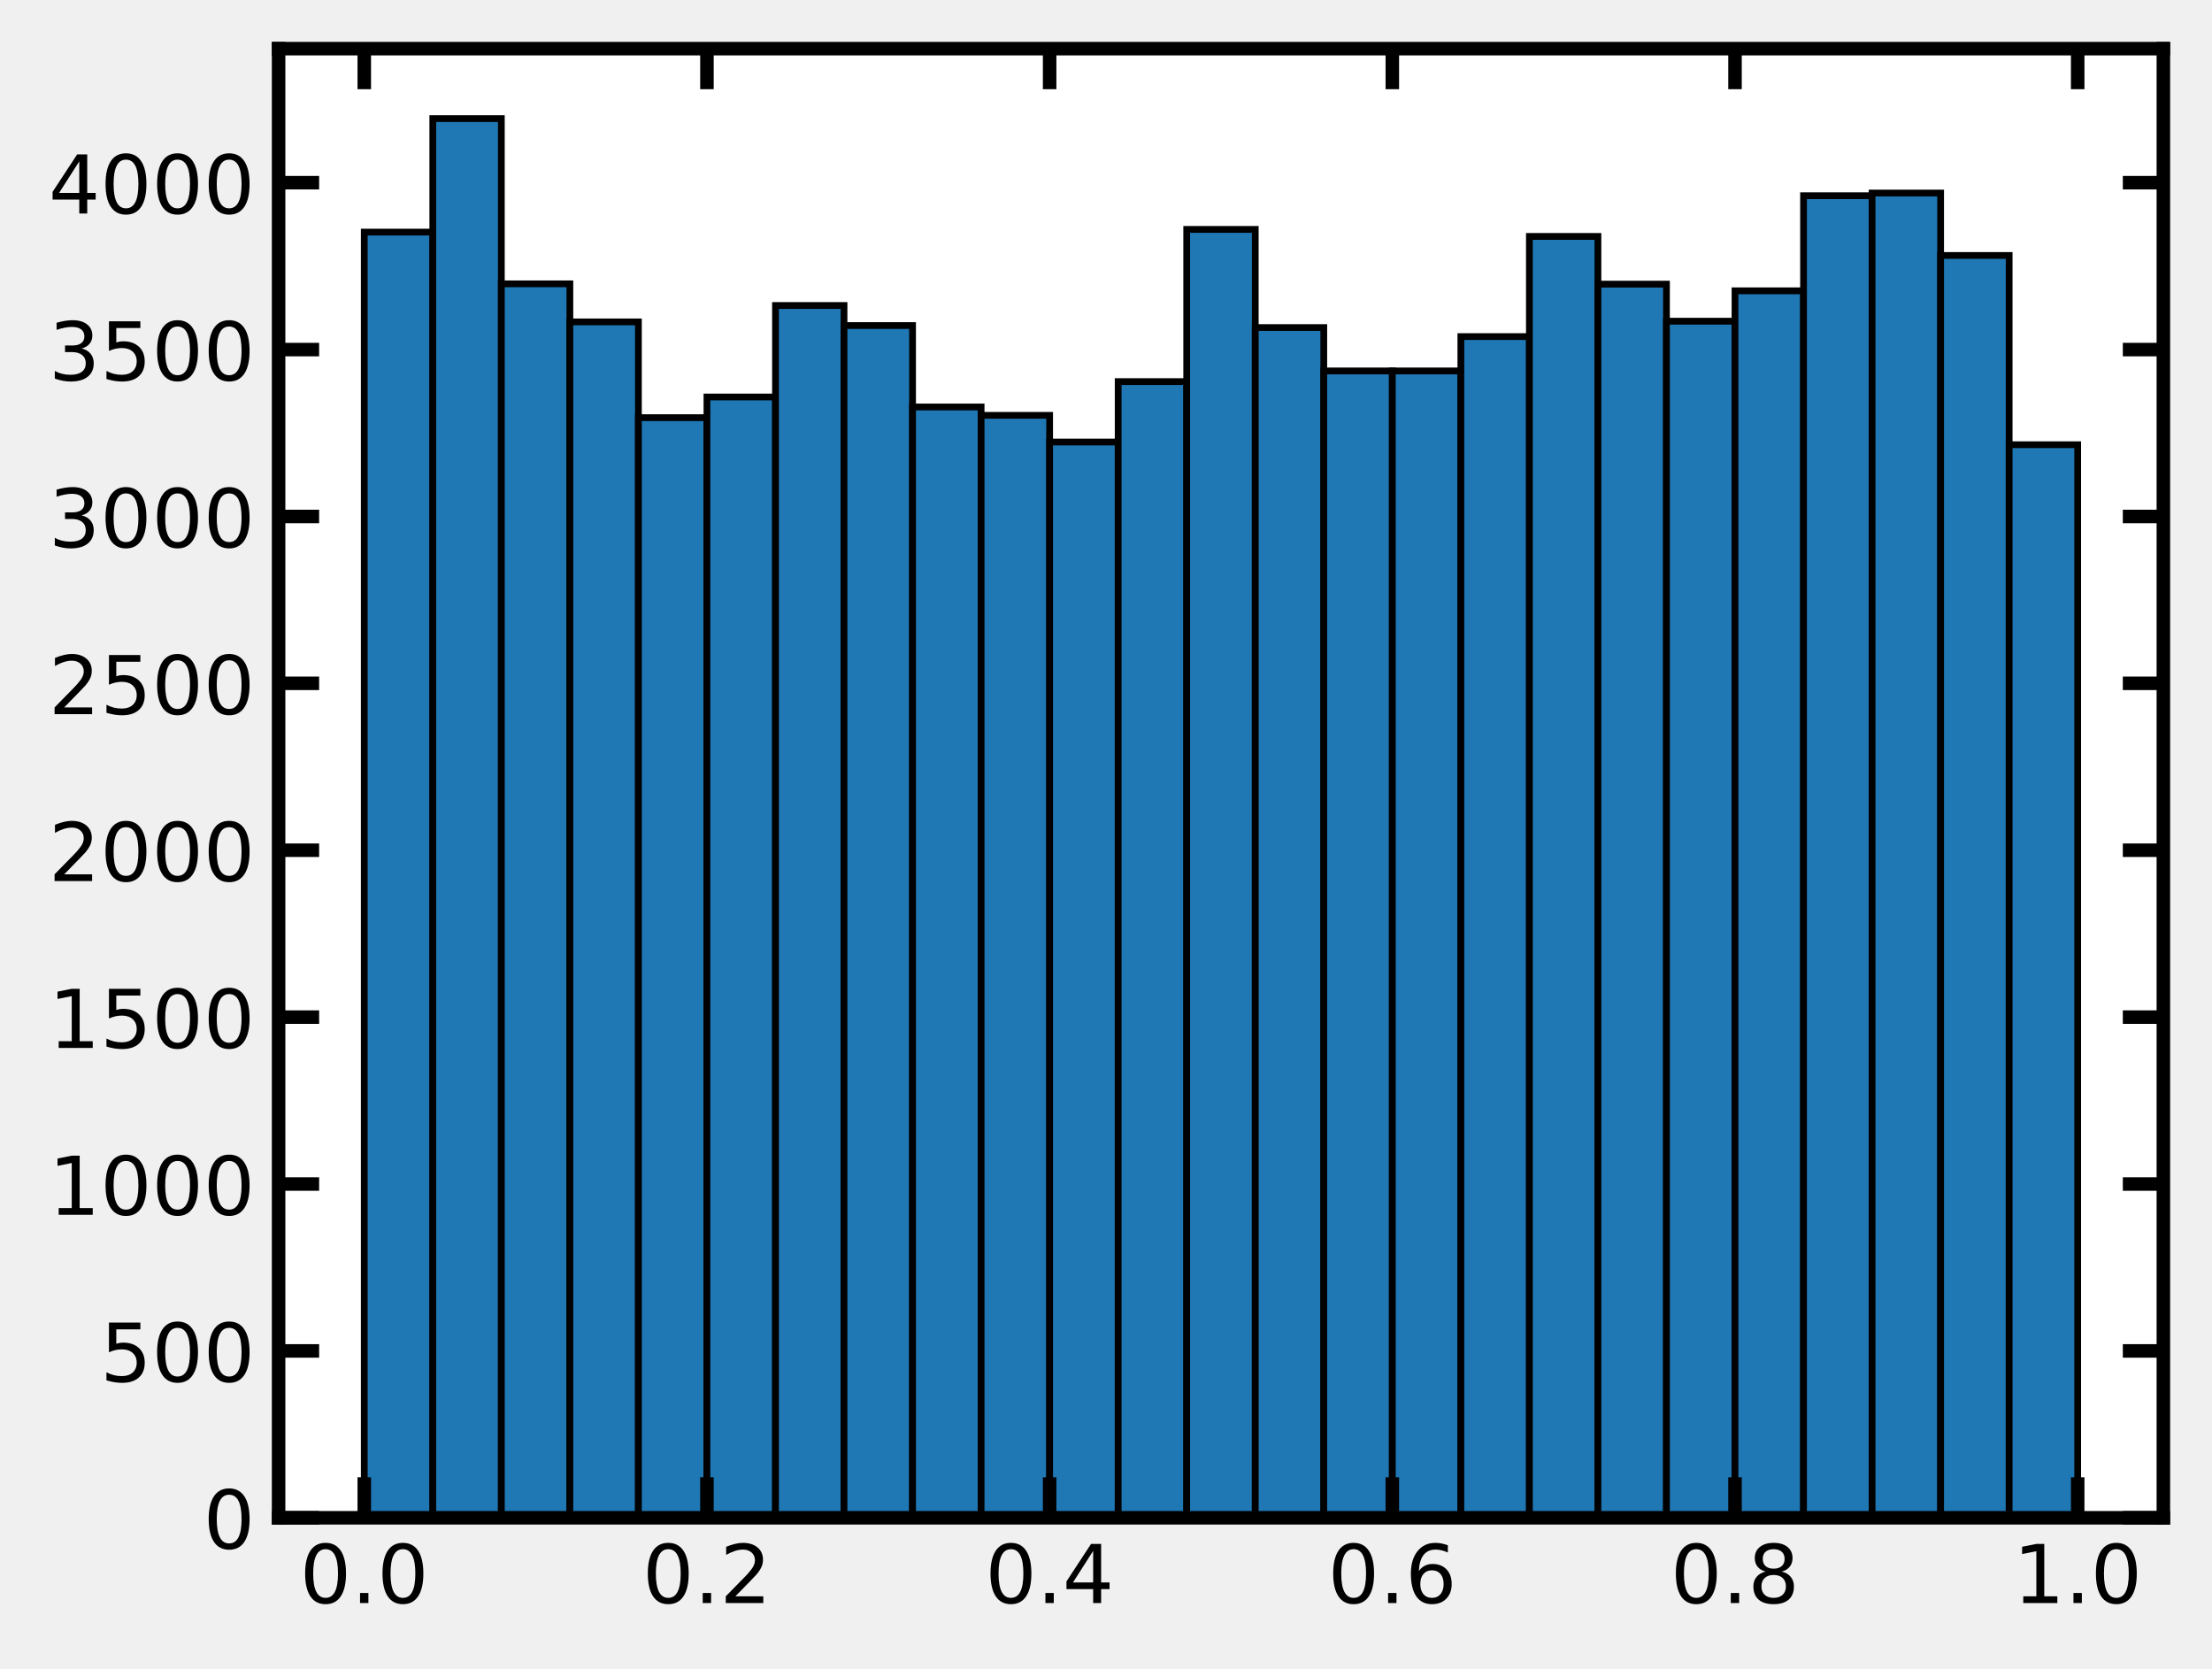
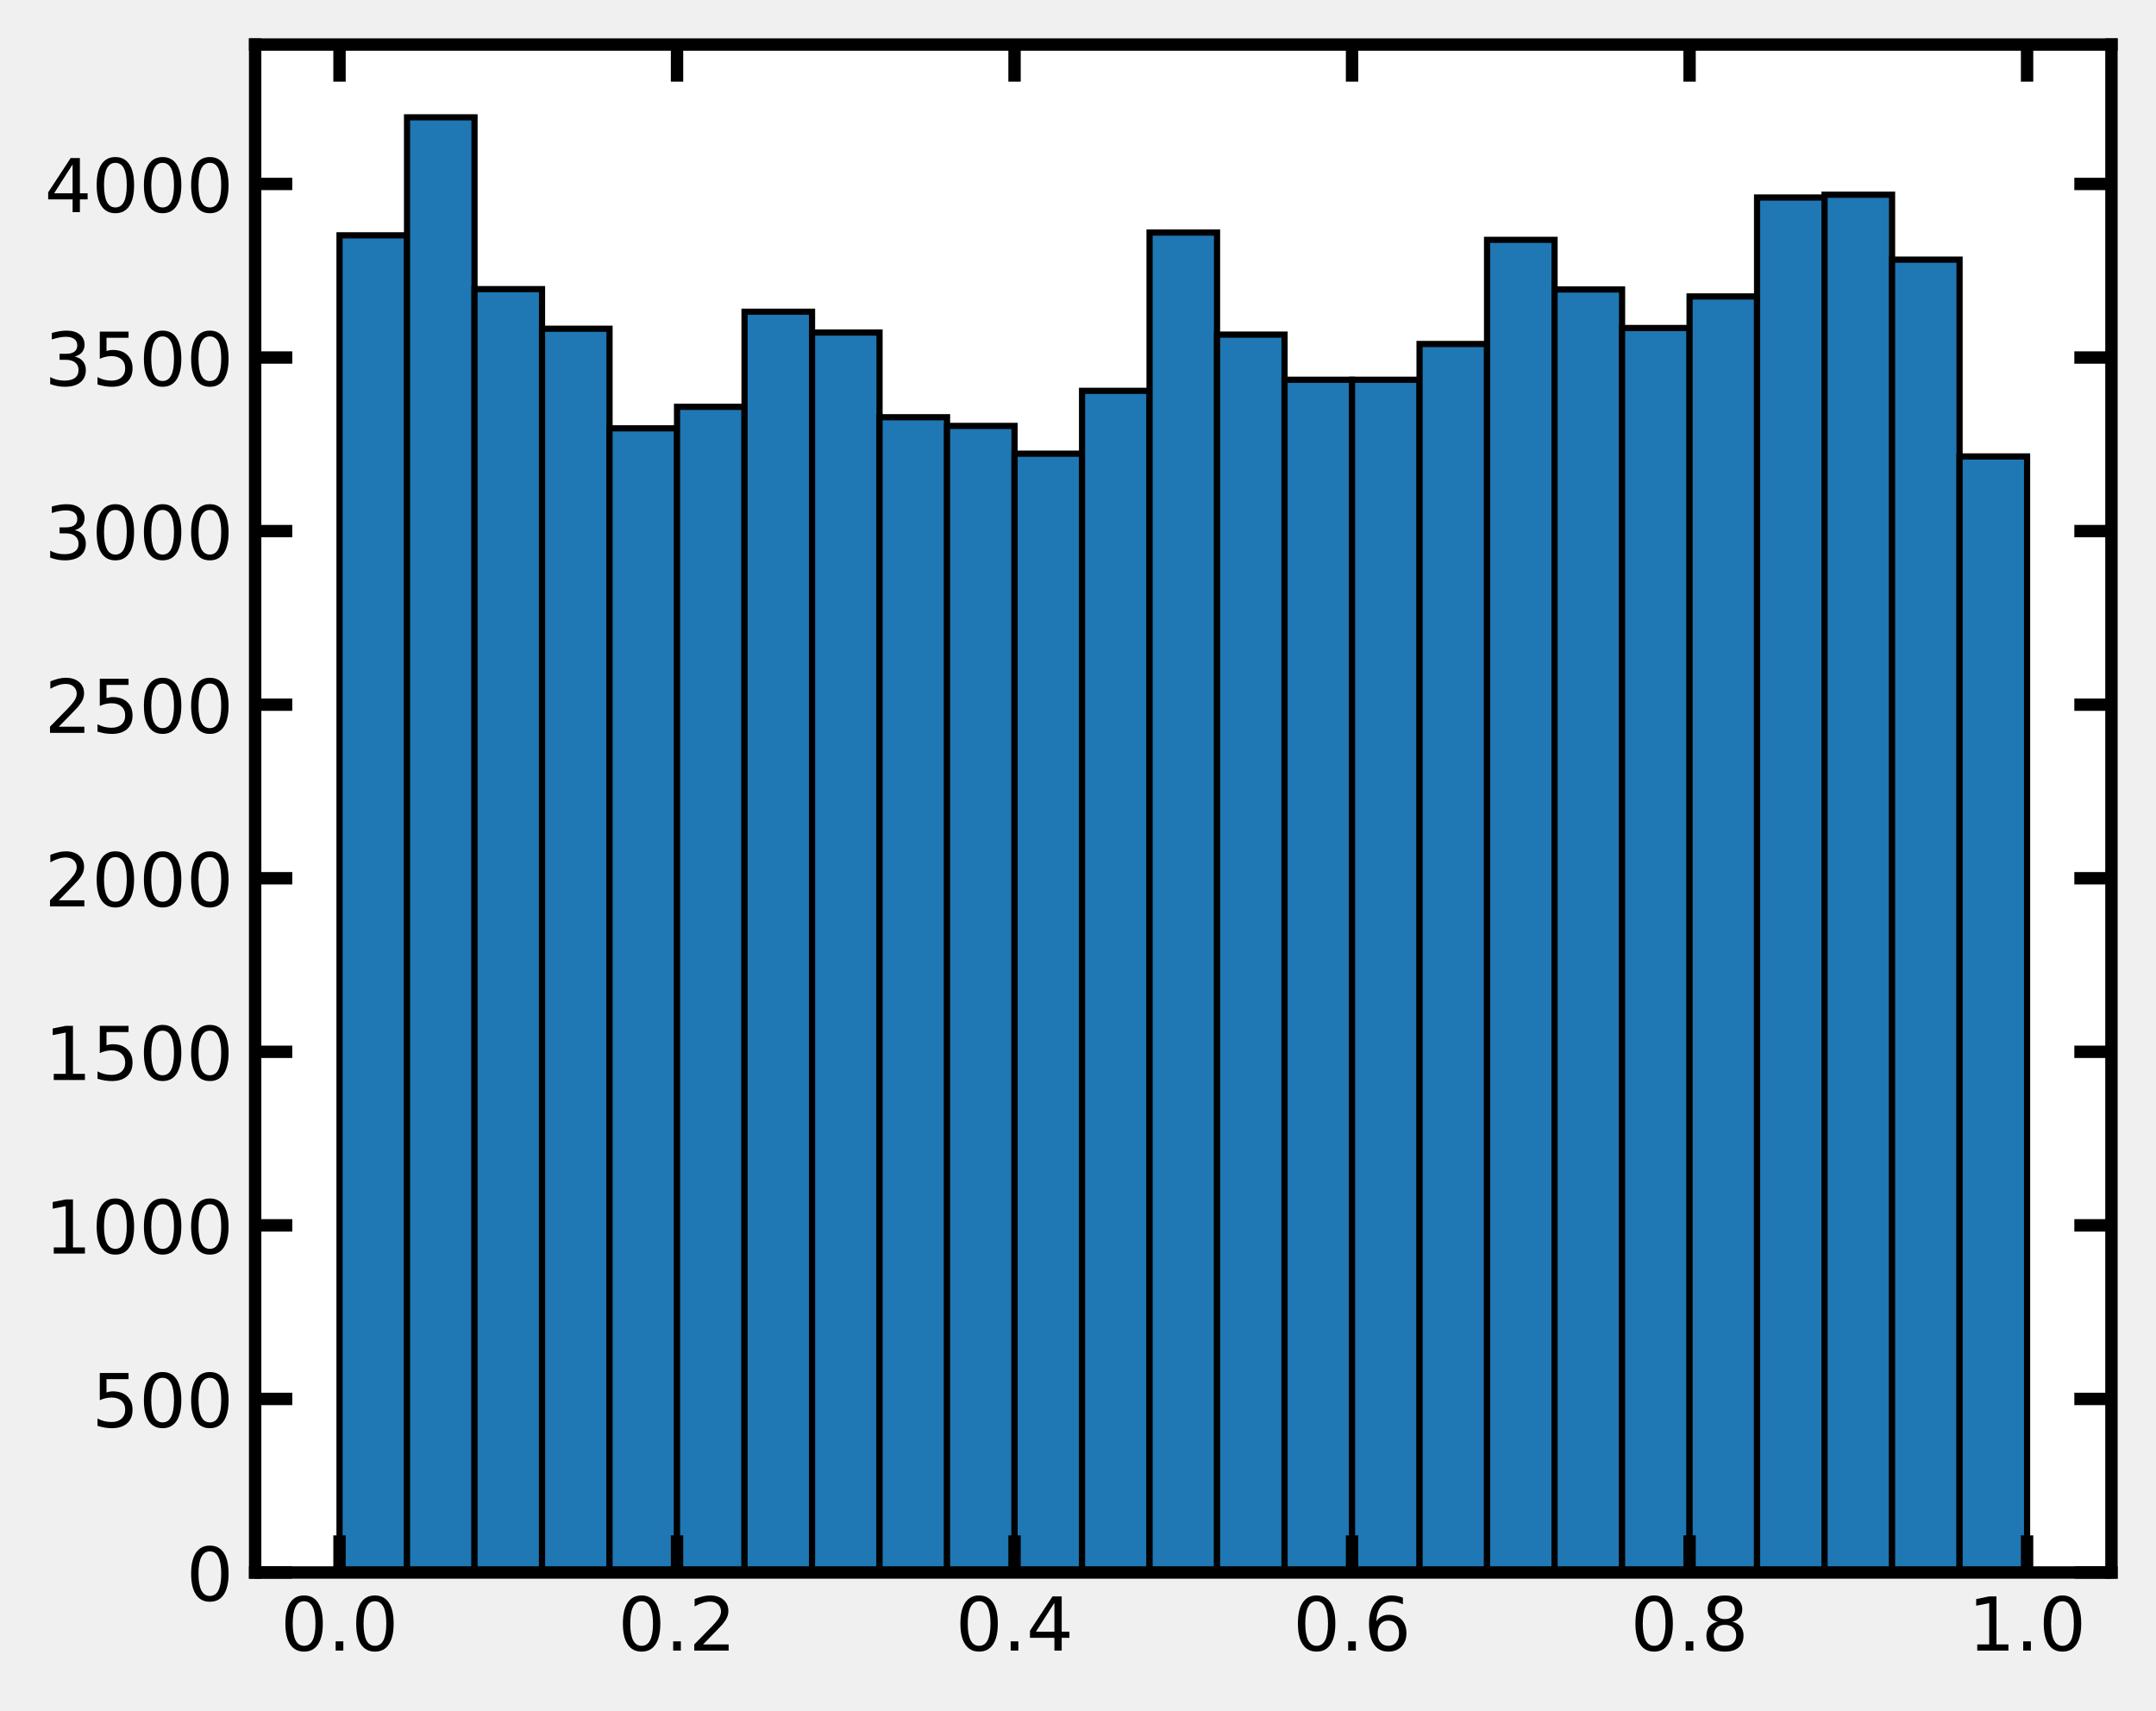
- <svg xmlns="http://www.w3.org/2000/svg" xmlns:xlink="http://www.w3.org/1999/xlink" height="246.954pt" version="1.1" viewBox="0 0 327.44 246.954" width="327.44pt">
+ <svg xmlns="http://www.w3.org/2000/svg" xmlns:xlink="http://www.w3.org/1999/xlink" height="276.48pt" version="1.1" viewBox="0 0 348.48 276.48" width="348.48pt">
  <defs>
    <style type="text/css">*{stroke-linecap:butt;stroke-linejoin:round;}</style>
  </defs>
  <g id="figure_1">
    <g id="patch_1">
-       <path d="M 0 246.954  L 327.44 246.954  L 327.44 0  L 0 0  z " style="fill:none;" />
+       <path d="M 0 276.48  L 348.48 276.48  L 348.48 0  L 0 0  z " style="fill:none;" />
    </g>
    <g id="axes_1">
      <g id="patch_2">
-         <path d="M 41.24 224.64  L 320.24 224.64  L 320.24 7.2  L 41.24 7.2  z " style="fill:#ffffff;" />
+         <path d="M 41.24 254.166  L 341.28 254.166  L 341.28 7.2  L 41.24 7.2  z " style="fill:#ffffff;" />
      </g>
      <g id="patch_3">
-         <path clip-path="url(#p1b0d4ad888)" d="M 53.922 224.64  L 64.067 224.64  L 64.067 34.35  L 53.922 34.35  z " style="fill:#1f77b4;stroke:#000000;stroke-linejoin:miter;" />
+         <path clip-path="url(#p2d2a687521)" d="M 54.878 254.166  L 65.789 254.166  L 65.789 38.037  L 54.878 38.037  z " style="fill:#1f77b4;stroke:#000000;stroke-linejoin:miter;" />
      </g>
      <g id="patch_4">
-         <path clip-path="url(#p1b0d4ad888)" d="M 64.067 224.64  L 74.213 224.64  L 74.213 17.554  L 64.067 17.554  z " style="fill:#1f77b4;stroke:#000000;stroke-linejoin:miter;" />
+         <path clip-path="url(#p2d2a687521)" d="M 65.789 254.166  L 76.699 254.166  L 76.699 18.96  L 65.789 18.96  z " style="fill:#1f77b4;stroke:#000000;stroke-linejoin:miter;" />
      </g>
      <g id="patch_5">
-         <path clip-path="url(#p1b0d4ad888)" d="M 74.213 224.64  L 84.358 224.64  L 84.358 42.007  L 74.213 42.007  z " style="fill:#1f77b4;stroke:#000000;stroke-linejoin:miter;" />
+         <path clip-path="url(#p2d2a687521)" d="M 76.699 254.166  L 87.61 254.166  L 87.61 46.734  L 76.699 46.734  z " style="fill:#1f77b4;stroke:#000000;stroke-linejoin:miter;" />
      </g>
      <g id="patch_6">
-         <path clip-path="url(#p1b0d4ad888)" d="M 84.358 224.64  L 94.504 224.64  L 94.504 47.639  L 84.358 47.639  z " style="fill:#1f77b4;stroke:#000000;stroke-linejoin:miter;" />
+         <path clip-path="url(#p2d2a687521)" d="M 87.61 254.166  L 98.52 254.166  L 98.52 53.13  L 87.61 53.13  z " style="fill:#1f77b4;stroke:#000000;stroke-linejoin:miter;" />
      </g>
      <g id="patch_7">
-         <path clip-path="url(#p1b0d4ad888)" d="M 94.504 224.64  L 104.649 224.64  L 104.649 61.817  L 94.504 61.817  z " style="fill:#1f77b4;stroke:#000000;stroke-linejoin:miter;" />
+         <path clip-path="url(#p2d2a687521)" d="M 98.52 254.166  L 109.431 254.166  L 109.431 69.233  L 98.52 69.233  z " style="fill:#1f77b4;stroke:#000000;stroke-linejoin:miter;" />
      </g>
      <g id="patch_8">
-         <path clip-path="url(#p1b0d4ad888)" d="M 104.649 224.64  L 114.795 224.64  L 114.795 58.754  L 104.649 58.754  z " style="fill:#1f77b4;stroke:#000000;stroke-linejoin:miter;" />
+         <path clip-path="url(#p2d2a687521)" d="M 109.431 254.166  L 120.341 254.166  L 120.341 65.755  L 109.431 65.755  z " style="fill:#1f77b4;stroke:#000000;stroke-linejoin:miter;" />
      </g>
      <g id="patch_9">
-         <path clip-path="url(#p1b0d4ad888)" d="M 114.795 224.64  L 124.94 224.64  L 124.94 45.218  L 114.795 45.218  z " style="fill:#1f77b4;stroke:#000000;stroke-linejoin:miter;" />
+         <path clip-path="url(#p2d2a687521)" d="M 120.341 254.166  L 131.252 254.166  L 131.252 50.381  L 120.341 50.381  z " style="fill:#1f77b4;stroke:#000000;stroke-linejoin:miter;" />
      </g>
      <g id="patch_10">
-         <path clip-path="url(#p1b0d4ad888)" d="M 124.94 224.64  L 135.085 224.64  L 135.085 48.182  L 124.94 48.182  z " style="fill:#1f77b4;stroke:#000000;stroke-linejoin:miter;" />
+         <path clip-path="url(#p2d2a687521)" d="M 131.252 254.166  L 142.163 254.166  L 142.163 53.747  L 131.252 53.747  z " style="fill:#1f77b4;stroke:#000000;stroke-linejoin:miter;" />
      </g>
      <g id="patch_11">
-         <path clip-path="url(#p1b0d4ad888)" d="M 135.085 224.64  L 145.231 224.64  L 145.231 60.236  L 135.085 60.236  z " style="fill:#1f77b4;stroke:#000000;stroke-linejoin:miter;" />
+         <path clip-path="url(#p2d2a687521)" d="M 142.163 254.166  L 153.073 254.166  L 153.073 67.438  L 142.163 67.438  z " style="fill:#1f77b4;stroke:#000000;stroke-linejoin:miter;" />
      </g>
      <g id="patch_12">
-         <path clip-path="url(#p1b0d4ad888)" d="M 145.231 224.64  L 155.376 224.64  L 155.376 61.471  L 145.231 61.471  z " style="fill:#1f77b4;stroke:#000000;stroke-linejoin:miter;" />
+         <path clip-path="url(#p2d2a687521)" d="M 153.073 254.166  L 163.984 254.166  L 163.984 68.841  L 153.073 68.841  z " style="fill:#1f77b4;stroke:#000000;stroke-linejoin:miter;" />
      </g>
      <g id="patch_13">
-         <path clip-path="url(#p1b0d4ad888)" d="M 155.376 224.64  L 165.522 224.64  L 165.522 65.423  L 155.376 65.423  z " style="fill:#1f77b4;stroke:#000000;stroke-linejoin:miter;" />
+         <path clip-path="url(#p2d2a687521)" d="M 163.984 254.166  L 174.894 254.166  L 174.894 73.329  L 163.984 73.329  z " style="fill:#1f77b4;stroke:#000000;stroke-linejoin:miter;" />
      </g>
      <g id="patch_14">
-         <path clip-path="url(#p1b0d4ad888)" d="M 165.522 224.64  L 175.667 224.64  L 175.667 56.482  L 165.522 56.482  z " style="fill:#1f77b4;stroke:#000000;stroke-linejoin:miter;" />
+         <path clip-path="url(#p2d2a687521)" d="M 174.894 254.166  L 185.805 254.166  L 185.805 63.174  L 174.894 63.174  z " style="fill:#1f77b4;stroke:#000000;stroke-linejoin:miter;" />
      </g>
      <g id="patch_15">
-         <path clip-path="url(#p1b0d4ad888)" d="M 175.667 224.64  L 185.813 224.64  L 185.813 33.955  L 175.667 33.955  z " style="fill:#1f77b4;stroke:#000000;stroke-linejoin:miter;" />
+         <path clip-path="url(#p2d2a687521)" d="M 185.805 254.166  L 196.715 254.166  L 196.715 37.588  L 185.805 37.588  z " style="fill:#1f77b4;stroke:#000000;stroke-linejoin:miter;" />
      </g>
      <g id="patch_16">
-         <path clip-path="url(#p1b0d4ad888)" d="M 185.813 224.64  L 195.958 224.64  L 195.958 48.479  L 185.813 48.479  z " style="fill:#1f77b4;stroke:#000000;stroke-linejoin:miter;" />
+         <path clip-path="url(#p2d2a687521)" d="M 196.715 254.166  L 207.626 254.166  L 207.626 54.084  L 196.715 54.084  z " style="fill:#1f77b4;stroke:#000000;stroke-linejoin:miter;" />
      </g>
      <g id="patch_17">
-         <path clip-path="url(#p1b0d4ad888)" d="M 195.958 224.64  L 206.104 224.64  L 206.104 54.901  L 195.958 54.901  z " style="fill:#1f77b4;stroke:#000000;stroke-linejoin:miter;" />
+         <path clip-path="url(#p2d2a687521)" d="M 207.626 254.166  L 218.536 254.166  L 218.536 61.378  L 207.626 61.378  z " style="fill:#1f77b4;stroke:#000000;stroke-linejoin:miter;" />
      </g>
      <g id="patch_18">
-         <path clip-path="url(#p1b0d4ad888)" d="M 206.104 224.64  L 216.249 224.64  L 216.249 54.901  L 206.104 54.901  z " style="fill:#1f77b4;stroke:#000000;stroke-linejoin:miter;" />
+         <path clip-path="url(#p2d2a687521)" d="M 218.536 254.166  L 229.447 254.166  L 229.447 61.378  L 218.536 61.378  z " style="fill:#1f77b4;stroke:#000000;stroke-linejoin:miter;" />
      </g>
      <g id="patch_19">
-         <path clip-path="url(#p1b0d4ad888)" d="M 216.249 224.64  L 226.395 224.64  L 226.395 49.813  L 216.249 49.813  z " style="fill:#1f77b4;stroke:#000000;stroke-linejoin:miter;" />
+         <path clip-path="url(#p2d2a687521)" d="M 229.447 254.166  L 240.357 254.166  L 240.357 55.599  L 229.447 55.599  z " style="fill:#1f77b4;stroke:#000000;stroke-linejoin:miter;" />
      </g>
      <g id="patch_20">
-         <path clip-path="url(#p1b0d4ad888)" d="M 226.395 224.64  L 236.54 224.64  L 236.54 34.993  L 226.395 34.993  z " style="fill:#1f77b4;stroke:#000000;stroke-linejoin:miter;" />
+         <path clip-path="url(#p2d2a687521)" d="M 240.357 254.166  L 251.268 254.166  L 251.268 38.767  L 240.357 38.767  z " style="fill:#1f77b4;stroke:#000000;stroke-linejoin:miter;" />
      </g>
      <g id="patch_21">
-         <path clip-path="url(#p1b0d4ad888)" d="M 236.54 224.64  L 246.685 224.64  L 246.685 42.057  L 236.54 42.057  z " style="fill:#1f77b4;stroke:#000000;stroke-linejoin:miter;" />
+         <path clip-path="url(#p2d2a687521)" d="M 251.268 254.166  L 262.179 254.166  L 262.179 46.79  L 251.268 46.79  z " style="fill:#1f77b4;stroke:#000000;stroke-linejoin:miter;" />
      </g>
      <g id="patch_22">
-         <path clip-path="url(#p1b0d4ad888)" d="M 246.685 224.64  L 256.831 224.64  L 256.831 47.54  L 246.685 47.54  z " style="fill:#1f77b4;stroke:#000000;stroke-linejoin:miter;" />
+         <path clip-path="url(#p2d2a687521)" d="M 262.179 254.166  L 273.089 254.166  L 273.089 53.018  L 262.179 53.018  z " style="fill:#1f77b4;stroke:#000000;stroke-linejoin:miter;" />
      </g>
      <g id="patch_23">
-         <path clip-path="url(#p1b0d4ad888)" d="M 256.831 224.64  L 266.976 224.64  L 266.976 43.045  L 256.831 43.045  z " style="fill:#1f77b4;stroke:#000000;stroke-linejoin:miter;" />
+         <path clip-path="url(#p2d2a687521)" d="M 273.089 254.166  L 284 254.166  L 284 47.912  L 273.089 47.912  z " style="fill:#1f77b4;stroke:#000000;stroke-linejoin:miter;" />
      </g>
      <g id="patch_24">
-         <path clip-path="url(#p1b0d4ad888)" d="M 266.976 224.64  L 277.122 224.64  L 277.122 28.966  L 266.976 28.966  z " style="fill:#1f77b4;stroke:#000000;stroke-linejoin:miter;" />
+         <path clip-path="url(#p2d2a687521)" d="M 284 254.166  L 294.91 254.166  L 294.91 31.921  L 284 31.921  z " style="fill:#1f77b4;stroke:#000000;stroke-linejoin:miter;" />
      </g>
      <g id="patch_25">
-         <path clip-path="url(#p1b0d4ad888)" d="M 277.122 224.64  L 287.267 224.64  L 287.267 28.571  L 277.122 28.571  z " style="fill:#1f77b4;stroke:#000000;stroke-linejoin:miter;" />
+         <path clip-path="url(#p2d2a687521)" d="M 294.91 254.166  L 305.821 254.166  L 305.821 31.472  L 294.91 31.472  z " style="fill:#1f77b4;stroke:#000000;stroke-linejoin:miter;" />
      </g>
      <g id="patch_26">
-         <path clip-path="url(#p1b0d4ad888)" d="M 287.267 224.64  L 297.413 224.64  L 297.413 37.808  L 287.267 37.808  z " style="fill:#1f77b4;stroke:#000000;stroke-linejoin:miter;" />
+         <path clip-path="url(#p2d2a687521)" d="M 305.821 254.166  L 316.731 254.166  L 316.731 41.965  L 305.821 41.965  z " style="fill:#1f77b4;stroke:#000000;stroke-linejoin:miter;" />
      </g>
      <g id="patch_27">
-         <path clip-path="url(#p1b0d4ad888)" d="M 297.413 224.64  L 307.558 224.64  L 307.558 65.818  L 297.413 65.818  z " style="fill:#1f77b4;stroke:#000000;stroke-linejoin:miter;" />
+         <path clip-path="url(#p2d2a687521)" d="M 316.731 254.166  L 327.642 254.166  L 327.642 73.778  L 316.731 73.778  z " style="fill:#1f77b4;stroke:#000000;stroke-linejoin:miter;" />
      </g>
      <g id="matplotlib.axis_1">
        <g id="xtick_1">
          <g id="line2d_1">
            <defs>
-               <path d="M 0 0  L 0 -6  " id="ma12cb70190" style="stroke:#000000;stroke-width:2;" />
+               <path d="M 0 0  L 0 -6  " id="m44c0203e4f" style="stroke:#000000;stroke-width:2;" />
            </defs>
            <g>
-               <use style="fill:#ffffff;stroke:#000000;stroke-width:2;" x="53.922" xlink:href="#ma12cb70190" y="224.64" />
+               <use style="fill:#ffffff;stroke:#000000;stroke-width:2;" x="54.878" xlink:href="#m44c0203e4f" y="254.166" />
            </g>
          </g>
          <g id="line2d_2">
            <defs>
-               <path d="M 0 0  L 0 6  " id="m098e917c00" style="stroke:#000000;stroke-width:2;" />
+               <path d="M 0 0  L 0 6  " id="m3fbb765463" style="stroke:#000000;stroke-width:2;" />
            </defs>
            <g>
-               <use style="fill:#ffffff;stroke:#000000;stroke-width:2;" x="53.922" xlink:href="#m098e917c00" y="7.2" />
+               <use style="fill:#ffffff;stroke:#000000;stroke-width:2;" x="54.878" xlink:href="#m3fbb765463" y="7.2" />
            </g>
          </g>
          <g id="text_1">
-             <g transform="translate(44.37994 237.2581)scale(0.12 -0.12)">
+             <g transform="translate(45.33631 266.7844)scale(0.12 -0.12)">
              <defs>
                <path d="M 31.781 66.406  Q 24.172 66.406 20.328 58.906  Q 16.5 51.422 16.5 36.375  Q 16.5 21.391 20.328 13.891  Q 24.172 6.391 31.781 6.391  Q 39.453 6.391 43.281 13.891  Q 47.125 21.391 47.125 36.375  Q 47.125 51.422 43.281 58.906  Q 39.453 66.406 31.781 66.406  z M 31.781 74.219  Q 44.047 74.219 50.516 64.516  Q 56.984 54.828 56.984 36.375  Q 56.984 17.969 50.516 8.266  Q 44.047 -1.422 31.781 -1.422  Q 19.531 -1.422 13.062 8.266  Q 6.594 17.969 6.594 36.375  Q 6.594 54.828 13.062 64.516  Q 19.531 74.219 31.781 74.219  z " id="DejaVuSans-48" />
                <path d="M 10.688 12.406  L 21 12.406  L 21 0  L 10.688 0  z " id="DejaVuSans-46" />
              </defs>
              <use xlink:href="#DejaVuSans-48" />
              <use x="63.623" xlink:href="#DejaVuSans-46" />
              <use x="95.41" xlink:href="#DejaVuSans-48" />
            </g>
          </g>
        </g>
        <g id="xtick_2">
          <g id="line2d_3">
            <g>
-               <use style="fill:#ffffff;stroke:#000000;stroke-width:2;" x="104.649" xlink:href="#ma12cb70190" y="224.64" />
+               <use style="fill:#ffffff;stroke:#000000;stroke-width:2;" x="109.431" xlink:href="#m44c0203e4f" y="254.166" />
            </g>
          </g>
          <g id="line2d_4">
            <g>
-               <use style="fill:#ffffff;stroke:#000000;stroke-width:2;" x="104.649" xlink:href="#m098e917c00" y="7.2" />
+               <use style="fill:#ffffff;stroke:#000000;stroke-width:2;" x="109.431" xlink:href="#m3fbb765463" y="7.2" />
            </g>
          </g>
          <g id="text_2">
-             <g transform="translate(95.10722 237.2581)scale(0.12 -0.12)">
+             <g transform="translate(99.88903 266.7844)scale(0.12 -0.12)">
              <defs>
                <path d="M 19.188 8.297  L 53.609 8.297  L 53.609 0  L 7.328 0  L 7.328 8.297  Q 12.938 14.109 22.625 23.891  Q 32.328 33.688 34.812 36.531  Q 39.547 41.844 41.422 45.531  Q 43.312 49.219 43.312 52.781  Q 43.312 58.594 39.234 62.25  Q 35.156 65.922 28.609 65.922  Q 23.969 65.922 18.812 64.312  Q 13.672 62.703 7.812 59.422  L 7.812 69.391  Q 13.766 71.781 18.938 73  Q 24.125 74.219 28.422 74.219  Q 39.75 74.219 46.484 68.547  Q 53.219 62.891 53.219 53.422  Q 53.219 48.922 51.531 44.891  Q 49.859 40.875 45.406 35.406  Q 44.188 33.984 37.641 27.219  Q 31.109 20.453 19.188 8.297  z " id="DejaVuSans-50" />
              </defs>
              <use xlink:href="#DejaVuSans-48" />
              <use x="63.623" xlink:href="#DejaVuSans-46" />
              <use x="95.41" xlink:href="#DejaVuSans-50" />
            </g>
          </g>
        </g>
        <g id="xtick_3">
          <g id="line2d_5">
            <g>
-               <use style="fill:#ffffff;stroke:#000000;stroke-width:2;" x="155.376" xlink:href="#ma12cb70190" y="224.64" />
+               <use style="fill:#ffffff;stroke:#000000;stroke-width:2;" x="163.984" xlink:href="#m44c0203e4f" y="254.166" />
            </g>
          </g>
          <g id="line2d_6">
            <g>
-               <use style="fill:#ffffff;stroke:#000000;stroke-width:2;" x="155.376" xlink:href="#m098e917c00" y="7.2" />
+               <use style="fill:#ffffff;stroke:#000000;stroke-width:2;" x="163.984" xlink:href="#m3fbb765463" y="7.2" />
            </g>
          </g>
          <g id="text_3">
-             <g transform="translate(145.8345 237.2581)scale(0.12 -0.12)">
+             <g transform="translate(154.4418 266.7844)scale(0.12 -0.12)">
              <defs>
                <path d="M 37.797 64.312  L 12.891 25.391  L 37.797 25.391  z M 35.203 72.906  L 47.609 72.906  L 47.609 25.391  L 58.016 25.391  L 58.016 17.188  L 47.609 17.188  L 47.609 0  L 37.797 0  L 37.797 17.188  L 4.891 17.188  L 4.891 26.703  z " id="DejaVuSans-52" />
              </defs>
              <use xlink:href="#DejaVuSans-48" />
              <use x="63.623" xlink:href="#DejaVuSans-46" />
              <use x="95.41" xlink:href="#DejaVuSans-52" />
            </g>
          </g>
        </g>
        <g id="xtick_4">
          <g id="line2d_7">
            <g>
-               <use style="fill:#ffffff;stroke:#000000;stroke-width:2;" x="206.104" xlink:href="#ma12cb70190" y="224.64" />
+               <use style="fill:#ffffff;stroke:#000000;stroke-width:2;" x="218.536" xlink:href="#m44c0203e4f" y="254.166" />
            </g>
          </g>
          <g id="line2d_8">
            <g>
-               <use style="fill:#ffffff;stroke:#000000;stroke-width:2;" x="206.104" xlink:href="#m098e917c00" y="7.2" />
+               <use style="fill:#ffffff;stroke:#000000;stroke-width:2;" x="218.536" xlink:href="#m3fbb765463" y="7.2" />
            </g>
          </g>
          <g id="text_4">
-             <g transform="translate(196.5618 237.2581)scale(0.12 -0.12)">
+             <g transform="translate(208.9945 266.7844)scale(0.12 -0.12)">
              <defs>
                <path d="M 33.016 40.375  Q 26.375 40.375 22.484 35.828  Q 18.609 31.297 18.609 23.391  Q 18.609 15.531 22.484 10.953  Q 26.375 6.391 33.016 6.391  Q 39.656 6.391 43.531 10.953  Q 47.406 15.531 47.406 23.391  Q 47.406 31.297 43.531 35.828  Q 39.656 40.375 33.016 40.375  z M 52.594 71.297  L 52.594 62.312  Q 48.875 64.062 45.094 64.984  Q 41.312 65.922 37.594 65.922  Q 27.828 65.922 22.672 59.328  Q 17.531 52.734 16.797 39.406  Q 19.672 43.656 24.016 45.922  Q 28.375 48.188 33.594 48.188  Q 44.578 48.188 50.953 41.516  Q 57.328 34.859 57.328 23.391  Q 57.328 12.156 50.688 5.359  Q 44.047 -1.422 33.016 -1.422  Q 20.359 -1.422 13.672 8.266  Q 6.984 17.969 6.984 36.375  Q 6.984 53.656 15.188 63.938  Q 23.391 74.219 37.203 74.219  Q 40.922 74.219 44.703 73.484  Q 48.484 72.75 52.594 71.297  z " id="DejaVuSans-54" />
              </defs>
              <use xlink:href="#DejaVuSans-48" />
              <use x="63.623" xlink:href="#DejaVuSans-46" />
              <use x="95.41" xlink:href="#DejaVuSans-54" />
            </g>
          </g>
        </g>
        <g id="xtick_5">
          <g id="line2d_9">
            <g>
-               <use style="fill:#ffffff;stroke:#000000;stroke-width:2;" x="256.831" xlink:href="#ma12cb70190" y="224.64" />
+               <use style="fill:#ffffff;stroke:#000000;stroke-width:2;" x="273.089" xlink:href="#m44c0203e4f" y="254.166" />
            </g>
          </g>
          <g id="line2d_10">
            <g>
-               <use style="fill:#ffffff;stroke:#000000;stroke-width:2;" x="256.831" xlink:href="#m098e917c00" y="7.2" />
+               <use style="fill:#ffffff;stroke:#000000;stroke-width:2;" x="273.089" xlink:href="#m3fbb765463" y="7.2" />
            </g>
          </g>
          <g id="text_5">
-             <g transform="translate(247.289 237.2581)scale(0.12 -0.12)">
+             <g transform="translate(263.5472 266.7844)scale(0.12 -0.12)">
              <defs>
                <path d="M 31.781 34.625  Q 24.75 34.625 20.719 30.859  Q 16.703 27.094 16.703 20.516  Q 16.703 13.922 20.719 10.156  Q 24.75 6.391 31.781 6.391  Q 38.812 6.391 42.859 10.172  Q 46.922 13.969 46.922 20.516  Q 46.922 27.094 42.891 30.859  Q 38.875 34.625 31.781 34.625  z M 21.922 38.812  Q 15.578 40.375 12.031 44.719  Q 8.5 49.078 8.5 55.328  Q 8.5 64.062 14.719 69.141  Q 20.953 74.219 31.781 74.219  Q 42.672 74.219 48.875 69.141  Q 55.078 64.062 55.078 55.328  Q 55.078 49.078 51.531 44.719  Q 48 40.375 41.703 38.812  Q 48.828 37.156 52.797 32.312  Q 56.781 27.484 56.781 20.516  Q 56.781 9.906 50.312 4.234  Q 43.844 -1.422 31.781 -1.422  Q 19.734 -1.422 13.25 4.234  Q 6.781 9.906 6.781 20.516  Q 6.781 27.484 10.781 32.312  Q 14.797 37.156 21.922 38.812  z M 18.312 54.391  Q 18.312 48.734 21.844 45.562  Q 25.391 42.391 31.781 42.391  Q 38.141 42.391 41.719 45.562  Q 45.312 48.734 45.312 54.391  Q 45.312 60.062 41.719 63.234  Q 38.141 66.406 31.781 66.406  Q 25.391 66.406 21.844 63.234  Q 18.312 60.062 18.312 54.391  z " id="DejaVuSans-56" />
              </defs>
              <use xlink:href="#DejaVuSans-48" />
              <use x="63.623" xlink:href="#DejaVuSans-46" />
              <use x="95.41" xlink:href="#DejaVuSans-56" />
            </g>
          </g>
        </g>
        <g id="xtick_6">
          <g id="line2d_11">
            <g>
-               <use style="fill:#ffffff;stroke:#000000;stroke-width:2;" x="307.558" xlink:href="#ma12cb70190" y="224.64" />
+               <use style="fill:#ffffff;stroke:#000000;stroke-width:2;" x="327.642" xlink:href="#m44c0203e4f" y="254.166" />
            </g>
          </g>
          <g id="line2d_12">
            <g>
-               <use style="fill:#ffffff;stroke:#000000;stroke-width:2;" x="307.558" xlink:href="#m098e917c00" y="7.2" />
+               <use style="fill:#ffffff;stroke:#000000;stroke-width:2;" x="327.642" xlink:href="#m3fbb765463" y="7.2" />
            </g>
          </g>
          <g id="text_6">
-             <g transform="translate(298.0163 237.2581)scale(0.12 -0.12)">
+             <g transform="translate(318.0999 266.7844)scale(0.12 -0.12)">
              <defs>
                <path d="M 12.406 8.297  L 28.516 8.297  L 28.516 63.922  L 10.984 60.406  L 10.984 69.391  L 28.422 72.906  L 38.281 72.906  L 38.281 8.297  L 54.391 8.297  L 54.391 0  L 12.406 0  z " id="DejaVuSans-49" />
              </defs>
              <use xlink:href="#DejaVuSans-49" />
              <use x="63.623" xlink:href="#DejaVuSans-46" />
              <use x="95.41" xlink:href="#DejaVuSans-48" />
            </g>
          </g>
        </g>
      </g>
      <g id="matplotlib.axis_2">
        <g id="ytick_1">
          <g id="line2d_13">
            <defs>
-               <path d="M 0 0  L 6 0  " id="ma407863cce" style="stroke:#000000;stroke-width:2;" />
+               <path d="M 0 0  L 6 0  " id="m8612601944" style="stroke:#000000;stroke-width:2;" />
            </defs>
            <g>
-               <use style="fill:#ffffff;stroke:#000000;stroke-width:2;" x="41.24" xlink:href="#ma407863cce" y="224.64" />
+               <use style="fill:#ffffff;stroke:#000000;stroke-width:2;" x="41.24" xlink:href="#m8612601944" y="254.166" />
            </g>
          </g>
          <g id="line2d_14">
            <defs>
-               <path d="M 0 0  L -6 0  " id="m246cb7d526" style="stroke:#000000;stroke-width:2;" />
+               <path d="M 0 0  L -6 0  " id="m3b4ebc1f63" style="stroke:#000000;stroke-width:2;" />
            </defs>
            <g>
-               <use style="fill:#ffffff;stroke:#000000;stroke-width:2;" x="320.24" xlink:href="#m246cb7d526" y="224.64" />
+               <use style="fill:#ffffff;stroke:#000000;stroke-width:2;" x="341.28" xlink:href="#m3b4ebc1f63" y="254.166" />
            </g>
          </g>
          <g id="text_7">
-             <g transform="translate(30.105 229.1991)scale(0.12 -0.12)">
+             <g transform="translate(30.105 258.7253)scale(0.12 -0.12)">
              <use xlink:href="#DejaVuSans-48" />
            </g>
          </g>
        </g>
        <g id="ytick_2">
          <g id="line2d_15">
            <g>
-               <use style="fill:#ffffff;stroke:#000000;stroke-width:2;" x="41.24" xlink:href="#ma407863cce" y="199.94" />
+               <use style="fill:#ffffff;stroke:#000000;stroke-width:2;" x="41.24" xlink:href="#m8612601944" y="226.112" />
            </g>
          </g>
          <g id="line2d_16">
            <g>
-               <use style="fill:#ffffff;stroke:#000000;stroke-width:2;" x="320.24" xlink:href="#m246cb7d526" y="199.94" />
+               <use style="fill:#ffffff;stroke:#000000;stroke-width:2;" x="341.28" xlink:href="#m3b4ebc1f63" y="226.112" />
            </g>
          </g>
          <g id="text_8">
-             <g transform="translate(14.835 204.499)scale(0.12 -0.12)">
+             <g transform="translate(14.835 230.6712)scale(0.12 -0.12)">
              <defs>
                <path d="M 10.797 72.906  L 49.516 72.906  L 49.516 64.594  L 19.828 64.594  L 19.828 46.734  Q 21.969 47.469 24.109 47.828  Q 26.266 48.188 28.422 48.188  Q 40.625 48.188 47.75 41.5  Q 54.891 34.812 54.891 23.391  Q 54.891 11.625 47.562 5.094  Q 40.234 -1.422 26.906 -1.422  Q 22.312 -1.422 17.547 -0.641  Q 12.797 0.141 7.719 1.703  L 7.719 11.625  Q 12.109 9.234 16.797 8.062  Q 21.484 6.891 26.703 6.891  Q 35.156 6.891 40.078 11.328  Q 45.016 15.766 45.016 23.391  Q 45.016 31 40.078 35.438  Q 35.156 39.891 26.703 39.891  Q 22.75 39.891 18.812 39.016  Q 14.891 38.141 10.797 36.281  z " id="DejaVuSans-53" />
              </defs>
              <use xlink:href="#DejaVuSans-53" />
              <use x="63.623" xlink:href="#DejaVuSans-48" />
              <use x="127.246" xlink:href="#DejaVuSans-48" />
            </g>
          </g>
        </g>
        <g id="ytick_3">
          <g id="line2d_17">
            <g>
-               <use style="fill:#ffffff;stroke:#000000;stroke-width:2;" x="41.24" xlink:href="#ma407863cce" y="175.24" />
+               <use style="fill:#ffffff;stroke:#000000;stroke-width:2;" x="41.24" xlink:href="#m8612601944" y="198.058" />
            </g>
          </g>
          <g id="line2d_18">
            <g>
-               <use style="fill:#ffffff;stroke:#000000;stroke-width:2;" x="320.24" xlink:href="#m246cb7d526" y="175.24" />
+               <use style="fill:#ffffff;stroke:#000000;stroke-width:2;" x="341.28" xlink:href="#m3b4ebc1f63" y="198.058" />
            </g>
          </g>
          <g id="text_9">
-             <g transform="translate(7.2 179.7988)scale(0.12 -0.12)">
+             <g transform="translate(7.2 202.617)scale(0.12 -0.12)">
              <use xlink:href="#DejaVuSans-49" />
              <use x="63.623" xlink:href="#DejaVuSans-48" />
              <use x="127.246" xlink:href="#DejaVuSans-48" />
              <use x="190.869" xlink:href="#DejaVuSans-48" />
            </g>
          </g>
        </g>
        <g id="ytick_4">
          <g id="line2d_19">
            <g>
-               <use style="fill:#ffffff;stroke:#000000;stroke-width:2;" x="41.24" xlink:href="#ma407863cce" y="150.54" />
+               <use style="fill:#ffffff;stroke:#000000;stroke-width:2;" x="41.24" xlink:href="#m8612601944" y="170.004" />
            </g>
          </g>
          <g id="line2d_20">
            <g>
-               <use style="fill:#ffffff;stroke:#000000;stroke-width:2;" x="320.24" xlink:href="#m246cb7d526" y="150.54" />
+               <use style="fill:#ffffff;stroke:#000000;stroke-width:2;" x="341.28" xlink:href="#m3b4ebc1f63" y="170.004" />
            </g>
          </g>
          <g id="text_10">
-             <g transform="translate(7.2 155.0987)scale(0.12 -0.12)">
+             <g transform="translate(7.2 174.5629)scale(0.12 -0.12)">
              <use xlink:href="#DejaVuSans-49" />
              <use x="63.623" xlink:href="#DejaVuSans-53" />
              <use x="127.246" xlink:href="#DejaVuSans-48" />
              <use x="190.869" xlink:href="#DejaVuSans-48" />
            </g>
          </g>
        </g>
        <g id="ytick_5">
          <g id="line2d_21">
            <g>
-               <use style="fill:#ffffff;stroke:#000000;stroke-width:2;" x="41.24" xlink:href="#ma407863cce" y="125.84" />
+               <use style="fill:#ffffff;stroke:#000000;stroke-width:2;" x="41.24" xlink:href="#m8612601944" y="141.95" />
            </g>
          </g>
          <g id="line2d_22">
            <g>
-               <use style="fill:#ffffff;stroke:#000000;stroke-width:2;" x="320.24" xlink:href="#m246cb7d526" y="125.84" />
+               <use style="fill:#ffffff;stroke:#000000;stroke-width:2;" x="341.28" xlink:href="#m3b4ebc1f63" y="141.95" />
            </g>
          </g>
          <g id="text_11">
-             <g transform="translate(7.2 130.3986)scale(0.12 -0.12)">
+             <g transform="translate(7.2 146.5087)scale(0.12 -0.12)">
              <use xlink:href="#DejaVuSans-50" />
              <use x="63.623" xlink:href="#DejaVuSans-48" />
              <use x="127.246" xlink:href="#DejaVuSans-48" />
              <use x="190.869" xlink:href="#DejaVuSans-48" />
            </g>
          </g>
        </g>
        <g id="ytick_6">
          <g id="line2d_23">
            <g>
-               <use style="fill:#ffffff;stroke:#000000;stroke-width:2;" x="41.24" xlink:href="#ma407863cce" y="101.139" />
+               <use style="fill:#ffffff;stroke:#000000;stroke-width:2;" x="41.24" xlink:href="#m8612601944" y="113.896" />
            </g>
          </g>
          <g id="line2d_24">
            <g>
-               <use style="fill:#ffffff;stroke:#000000;stroke-width:2;" x="320.24" xlink:href="#m246cb7d526" y="101.139" />
+               <use style="fill:#ffffff;stroke:#000000;stroke-width:2;" x="341.28" xlink:href="#m3b4ebc1f63" y="113.896" />
            </g>
          </g>
          <g id="text_12">
-             <g transform="translate(7.2 105.6985)scale(0.12 -0.12)">
+             <g transform="translate(7.2 118.4546)scale(0.12 -0.12)">
              <use xlink:href="#DejaVuSans-50" />
              <use x="63.623" xlink:href="#DejaVuSans-53" />
              <use x="127.246" xlink:href="#DejaVuSans-48" />
              <use x="190.869" xlink:href="#DejaVuSans-48" />
            </g>
          </g>
        </g>
        <g id="ytick_7">
          <g id="line2d_25">
            <g>
-               <use style="fill:#ffffff;stroke:#000000;stroke-width:2;" x="41.24" xlink:href="#ma407863cce" y="76.439" />
+               <use style="fill:#ffffff;stroke:#000000;stroke-width:2;" x="41.24" xlink:href="#m8612601944" y="85.841" />
            </g>
          </g>
          <g id="line2d_26">
            <g>
-               <use style="fill:#ffffff;stroke:#000000;stroke-width:2;" x="320.24" xlink:href="#m246cb7d526" y="76.439" />
+               <use style="fill:#ffffff;stroke:#000000;stroke-width:2;" x="341.28" xlink:href="#m3b4ebc1f63" y="85.841" />
            </g>
          </g>
          <g id="text_13">
-             <g transform="translate(7.2 80.99841)scale(0.12 -0.12)">
+             <g transform="translate(7.2 90.40044)scale(0.12 -0.12)">
              <defs>
                <path d="M 40.578 39.312  Q 47.656 37.797 51.625 33  Q 55.609 28.219 55.609 21.188  Q 55.609 10.406 48.188 4.484  Q 40.766 -1.422 27.094 -1.422  Q 22.516 -1.422 17.656 -0.516  Q 12.797 0.391 7.625 2.203  L 7.625 11.719  Q 11.719 9.328 16.594 8.109  Q 21.484 6.891 26.812 6.891  Q 36.078 6.891 40.938 10.547  Q 45.797 14.203 45.797 21.188  Q 45.797 27.641 41.281 31.266  Q 36.766 34.906 28.719 34.906  L 20.219 34.906  L 20.219 43.016  L 29.109 43.016  Q 36.375 43.016 40.234 45.922  Q 44.094 48.828 44.094 54.297  Q 44.094 59.906 40.109 62.906  Q 36.141 65.922 28.719 65.922  Q 24.656 65.922 20.016 65.031  Q 15.375 64.156 9.812 62.312  L 9.812 71.094  Q 15.438 72.656 20.344 73.438  Q 25.25 74.219 29.594 74.219  Q 40.828 74.219 47.359 69.109  Q 53.906 64.016 53.906 55.328  Q 53.906 49.266 50.438 45.094  Q 46.969 40.922 40.578 39.312  z " id="DejaVuSans-51" />
              </defs>
              <use xlink:href="#DejaVuSans-51" />
              <use x="63.623" xlink:href="#DejaVuSans-48" />
              <use x="127.246" xlink:href="#DejaVuSans-48" />
              <use x="190.869" xlink:href="#DejaVuSans-48" />
            </g>
          </g>
        </g>
        <g id="ytick_8">
          <g id="line2d_27">
            <g>
-               <use style="fill:#ffffff;stroke:#000000;stroke-width:2;" x="41.24" xlink:href="#ma407863cce" y="51.739" />
+               <use style="fill:#ffffff;stroke:#000000;stroke-width:2;" x="41.24" xlink:href="#m8612601944" y="57.787" />
            </g>
          </g>
          <g id="line2d_28">
            <g>
-               <use style="fill:#ffffff;stroke:#000000;stroke-width:2;" x="320.24" xlink:href="#m246cb7d526" y="51.739" />
+               <use style="fill:#ffffff;stroke:#000000;stroke-width:2;" x="341.28" xlink:href="#m3b4ebc1f63" y="57.787" />
            </g>
          </g>
          <g id="text_14">
-             <g transform="translate(7.2 56.2983)scale(0.12 -0.12)">
+             <g transform="translate(7.2 62.3463)scale(0.12 -0.12)">
              <use xlink:href="#DejaVuSans-51" />
              <use x="63.623" xlink:href="#DejaVuSans-53" />
              <use x="127.246" xlink:href="#DejaVuSans-48" />
              <use x="190.869" xlink:href="#DejaVuSans-48" />
            </g>
          </g>
        </g>
        <g id="ytick_9">
          <g id="line2d_29">
            <g>
-               <use style="fill:#ffffff;stroke:#000000;stroke-width:2;" x="41.24" xlink:href="#ma407863cce" y="27.039" />
+               <use style="fill:#ffffff;stroke:#000000;stroke-width:2;" x="41.24" xlink:href="#m8612601944" y="29.733" />
            </g>
          </g>
          <g id="line2d_30">
            <g>
-               <use style="fill:#ffffff;stroke:#000000;stroke-width:2;" x="320.24" xlink:href="#m246cb7d526" y="27.039" />
+               <use style="fill:#ffffff;stroke:#000000;stroke-width:2;" x="341.28" xlink:href="#m3b4ebc1f63" y="29.733" />
            </g>
          </g>
          <g id="text_15">
-             <g transform="translate(7.2 31.59819)scale(0.12 -0.12)">
+             <g transform="translate(7.2 34.29215)scale(0.12 -0.12)">
              <use xlink:href="#DejaVuSans-52" />
              <use x="63.623" xlink:href="#DejaVuSans-48" />
              <use x="127.246" xlink:href="#DejaVuSans-48" />
              <use x="190.869" xlink:href="#DejaVuSans-48" />
            </g>
          </g>
        </g>
      </g>
      <g id="patch_28">
-         <path d="M 41.24 224.64  L 41.24 7.2  " style="fill:none;stroke:#000000;stroke-linecap:square;stroke-linejoin:miter;stroke-width:2;" />
+         <path d="M 41.24 254.166  L 41.24 7.2  " style="fill:none;stroke:#000000;stroke-linecap:square;stroke-linejoin:miter;stroke-width:2;" />
      </g>
      <g id="patch_29">
-         <path d="M 320.24 224.64  L 320.24 7.2  " style="fill:none;stroke:#000000;stroke-linecap:square;stroke-linejoin:miter;stroke-width:2;" />
+         <path d="M 341.28 254.166  L 341.28 7.2  " style="fill:none;stroke:#000000;stroke-linecap:square;stroke-linejoin:miter;stroke-width:2;" />
      </g>
      <g id="patch_30">
-         <path d="M 41.24 224.64  L 320.24 224.64  " style="fill:none;stroke:#000000;stroke-linecap:square;stroke-linejoin:miter;stroke-width:2;" />
+         <path d="M 41.24 254.166  L 341.28 254.166  " style="fill:none;stroke:#000000;stroke-linecap:square;stroke-linejoin:miter;stroke-width:2;" />
      </g>
      <g id="patch_31">
-         <path d="M 41.24 7.2  L 320.24 7.2  " style="fill:none;stroke:#000000;stroke-linecap:square;stroke-linejoin:miter;stroke-width:2;" />
+         <path d="M 41.24 7.2  L 341.28 7.2  " style="fill:none;stroke:#000000;stroke-linecap:square;stroke-linejoin:miter;stroke-width:2;" />
      </g>
    </g>
  </g>
  <defs>
-     <clipPath id="p1b0d4ad888">
-       <rect height="217.44" width="279" x="41.24" y="7.2" />
+     <clipPath id="p2d2a687521">
+       <rect height="246.966" width="300.04" x="41.24" y="7.2" />
    </clipPath>
  </defs>
</svg>
